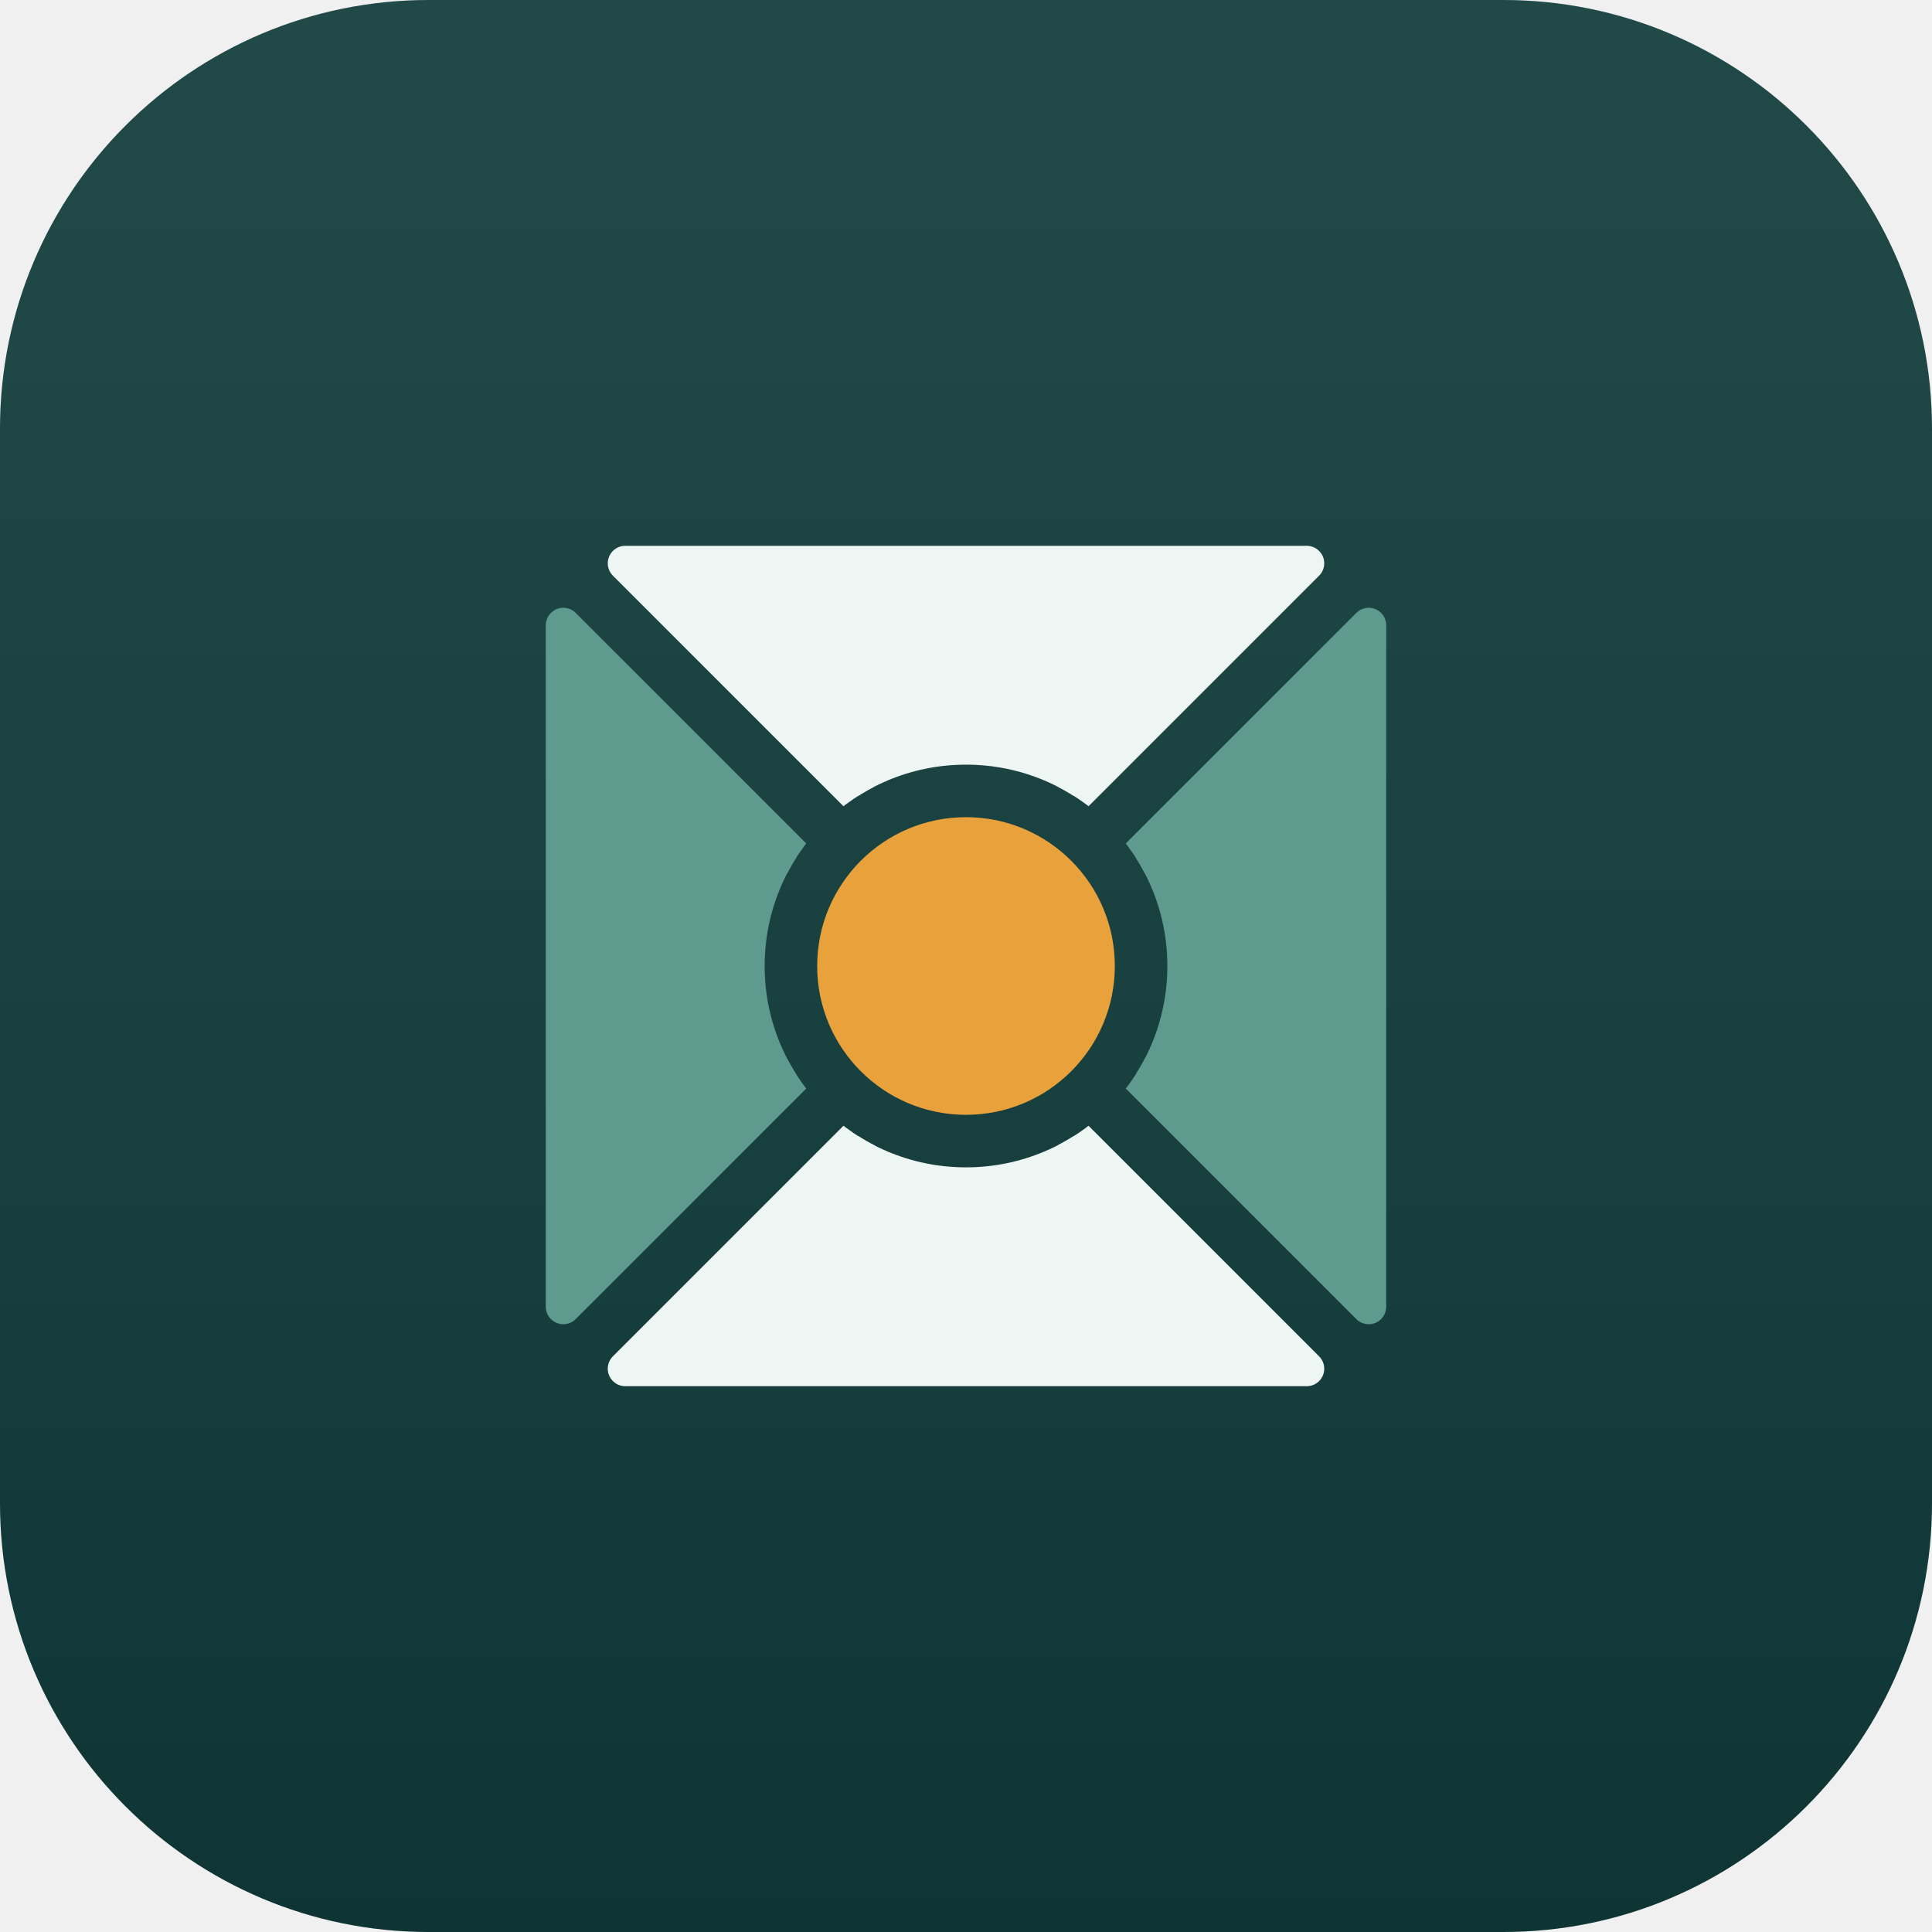
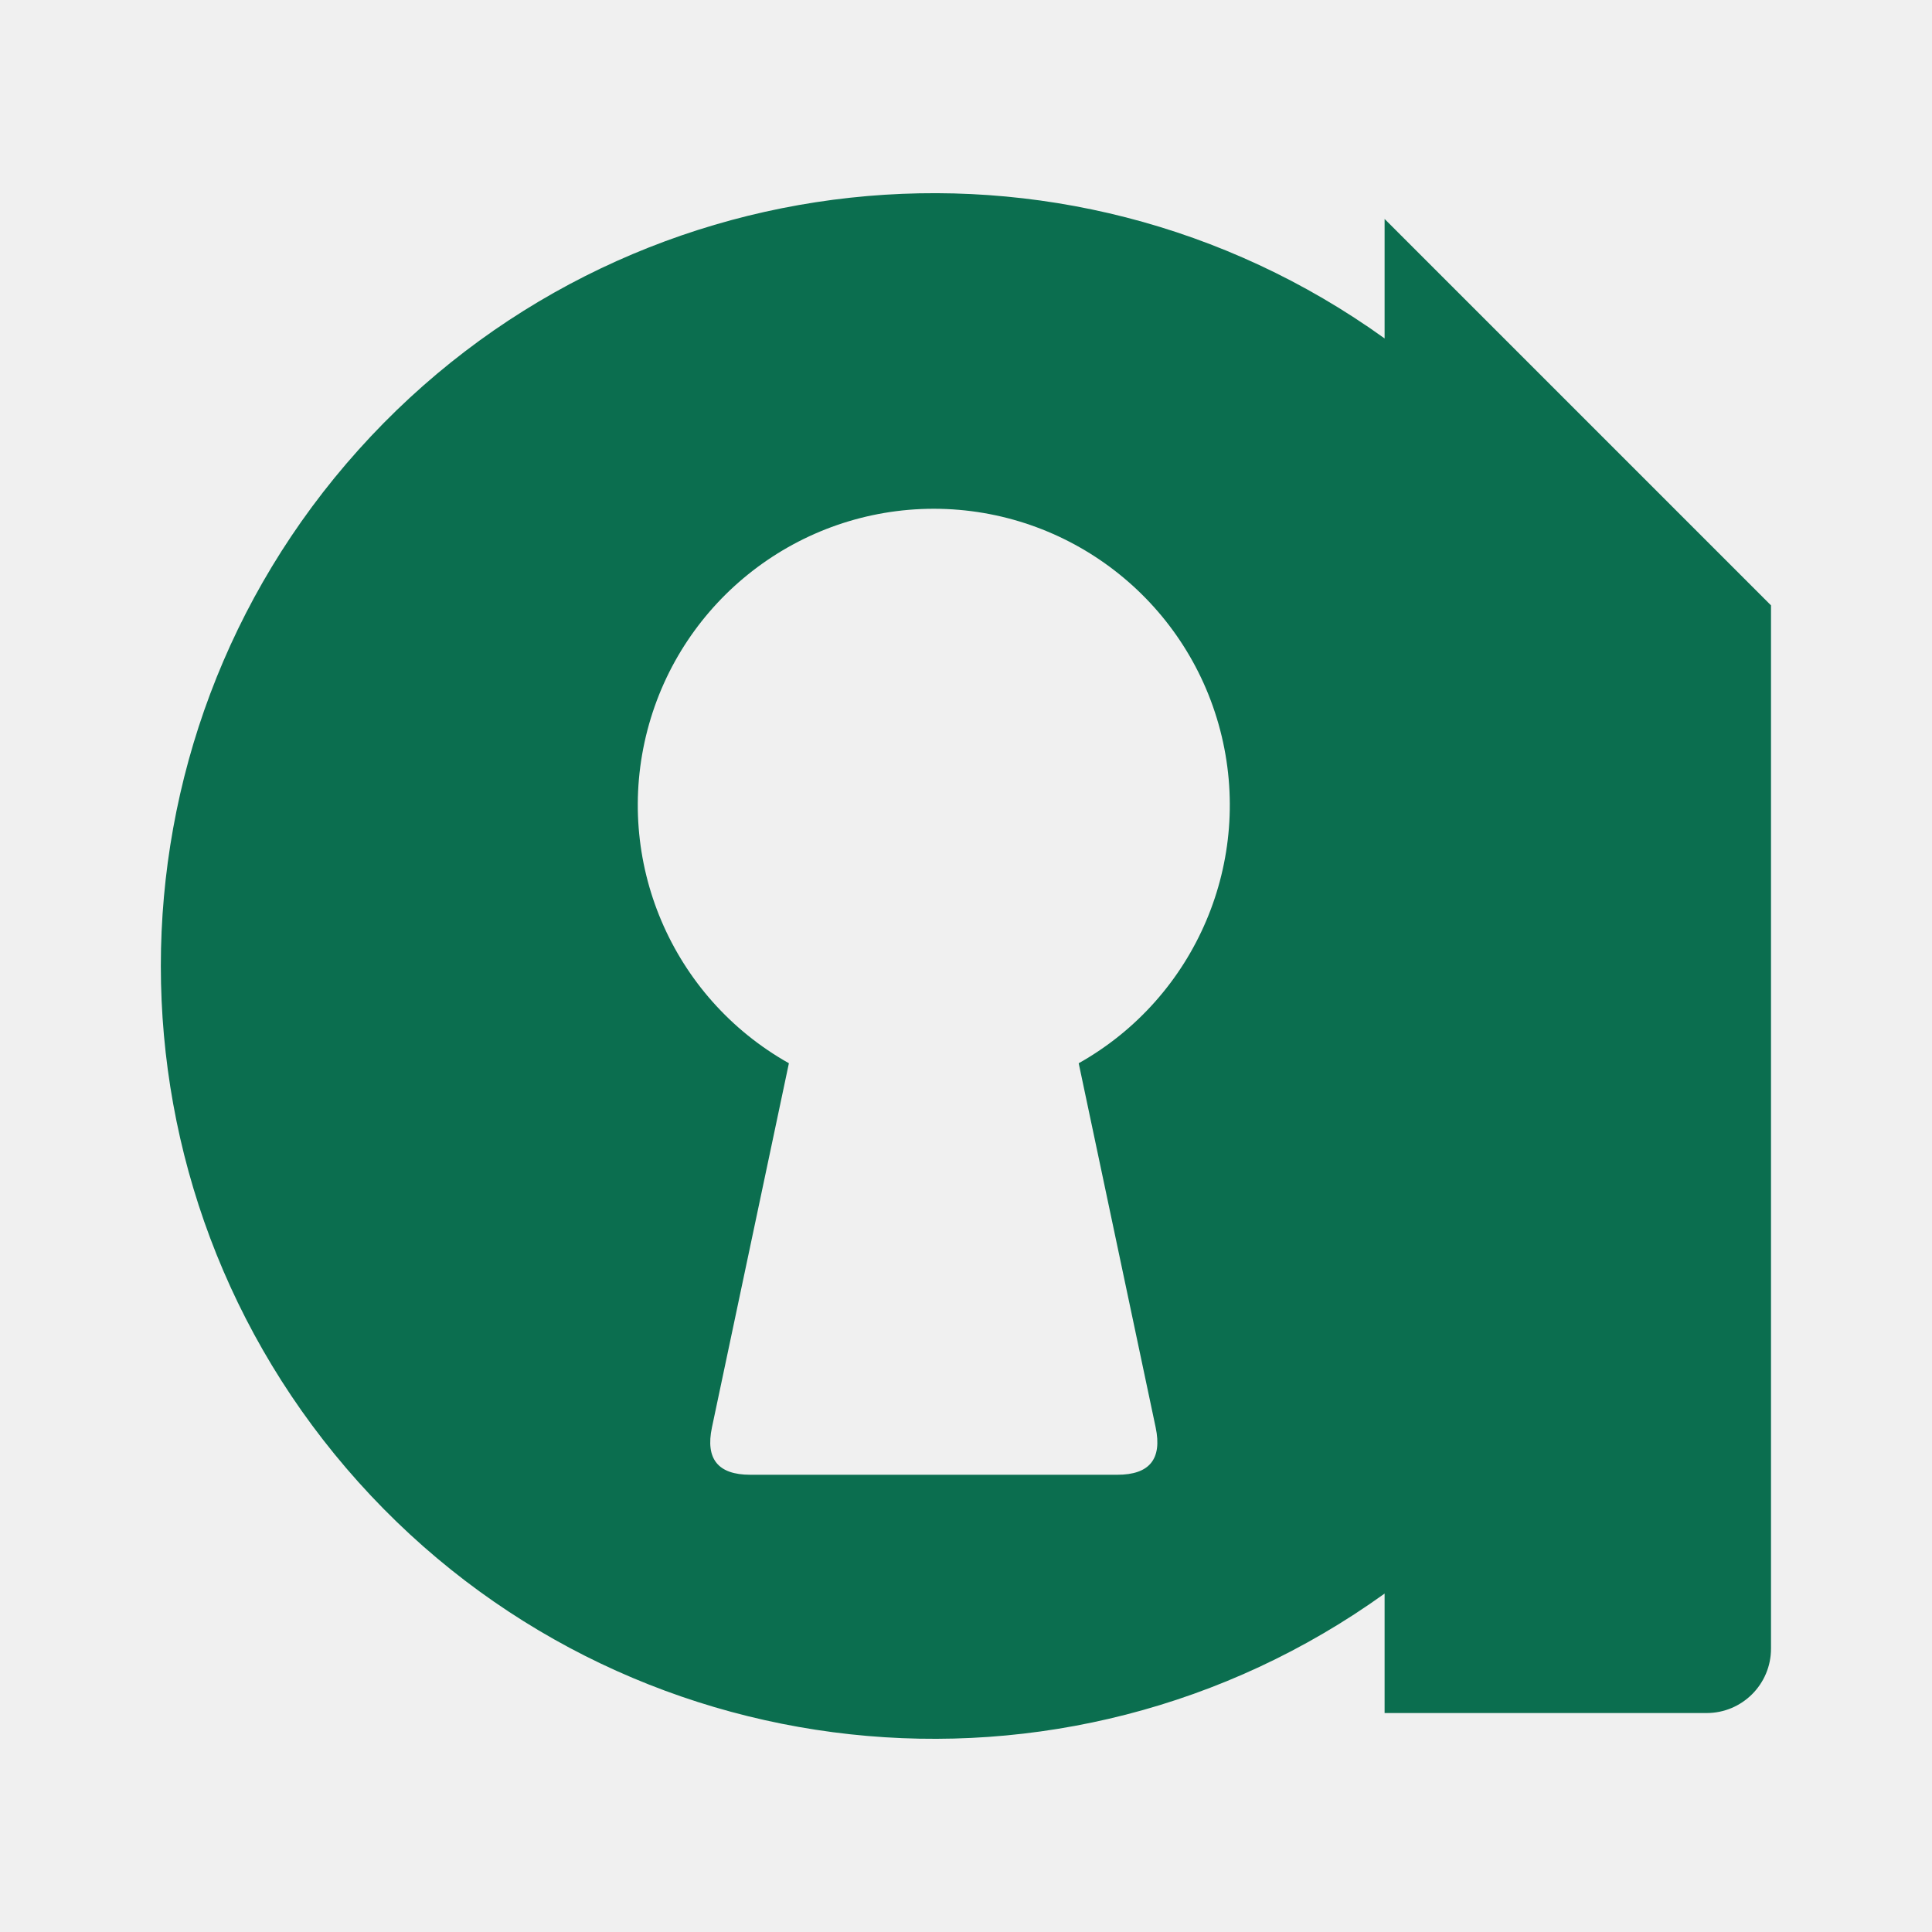
- <svg xmlns="http://www.w3.org/2000/svg" width="32" height="32" viewBox="0 0 64 64" role="img" aria-label="Amanfold app icon">
-   <rect width="64" height="64" rx="14.2" fill="#0F3B3A" />
-   <linearGradient id="fv-g" x1="0" y1="0" x2="0" y2="1">
-     <stop offset="0" stop-color="#FFFFFF" stop-opacity=".07" />
-     <stop offset="1" stop-color="#000000" stop-opacity=".10" />
-   </linearGradient>
-   <rect width="64" height="64" rx="14.2" fill="url(#fv-g)" />
-   <g transform="translate(13.44 13.44) scale(.58)">
-     <clipPath id="fv-ring">
-       <path clip-rule="evenodd" d="M0 0h64v64H0zM32 20.5a11.5 11.5 0 1 0 0 23 11.5 11.5 0 1 0 0-23z" />
-     </clipPath>
-     <g clip-path="url(#fv-ring)">
-       <path fill="#EEF6F4" stroke="#EEF6F4" stroke-width="2" stroke-linejoin="round" d="M12.54 9 51.46 9 32 28.46z" />
-       <path fill="#5E9A8E" stroke="#5E9A8E" stroke-width="2" stroke-linejoin="round" d="M55 12.54 55 51.46 35.54 32z" />
-       <path fill="#EEF6F4" stroke="#EEF6F4" stroke-width="2" stroke-linejoin="round" d="M51.46 55 12.54 55 32 35.54z" />
-       <path fill="#5E9A8E" stroke="#5E9A8E" stroke-width="2" stroke-linejoin="round" d="M9 51.46 9 12.54 28.46 32z" />
-     </g>
-     <circle fill="#E9A23B" cx="32" cy="32" r="8.5" />
-   </g>
+ <svg xmlns="http://www.w3.org/2000/svg" width="64" height="64" viewBox="1 2 60 60" role="img" aria-label="Amanfold">
+   <style>path{fill:#0B6E4F}@media (prefers-color-scheme:dark){path{fill:#FFFFFF}}</style>
+   <path fill-rule="evenodd" d="M44 8.8L56 20.8V53.2a2 2 0 0 1 -2 2H44V51.49A24 24 0 1 1 44 12.51ZM30 17.8a9.2 9.2 0 0 0 -4.5 17.22L23.11 46.33Q22.8 47.8 24.3 47.8H35.7Q37.2 47.8 36.89 46.33L34.5 35.02A9.2 9.2 0 0 0 30 17.8Z" />
</svg>
